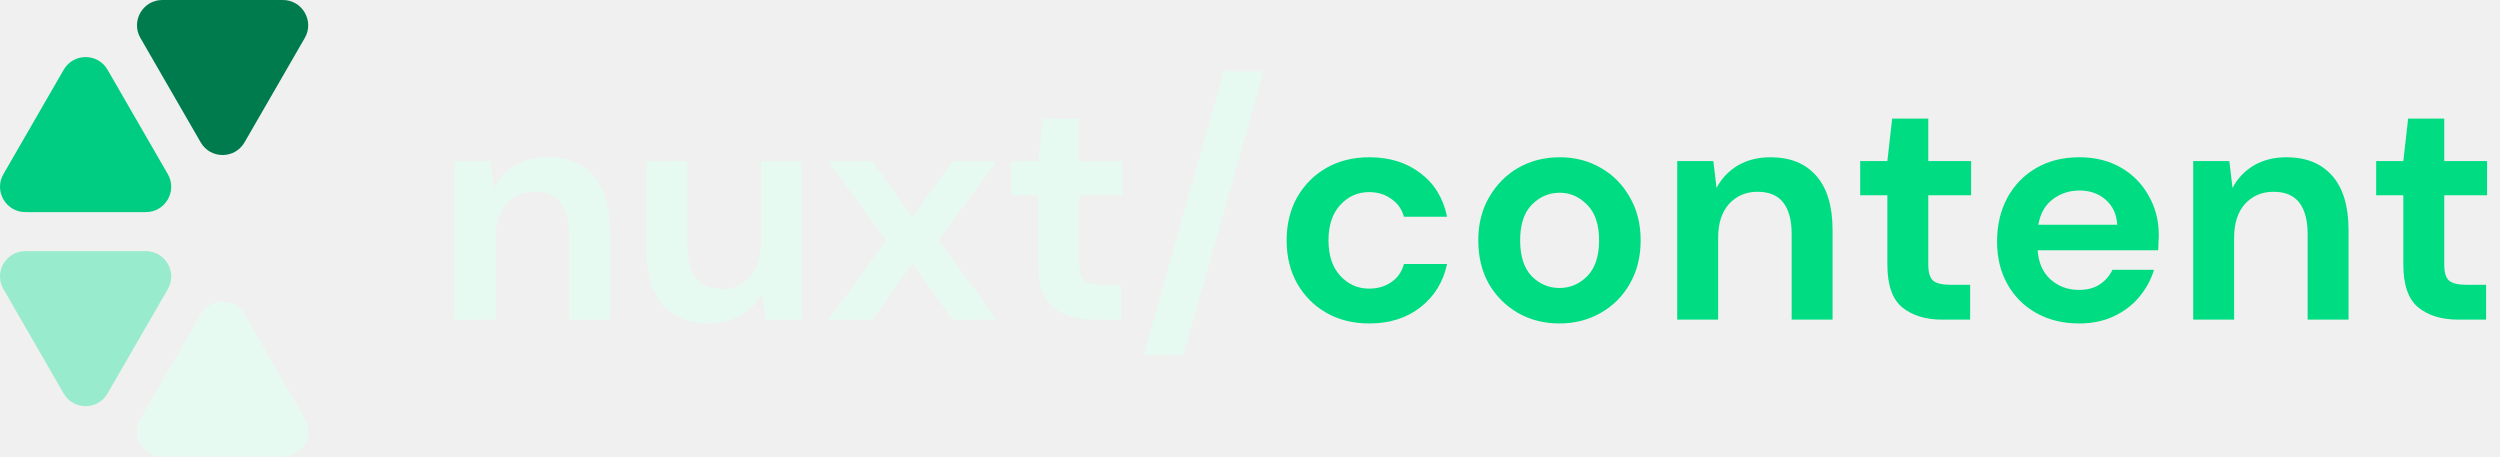
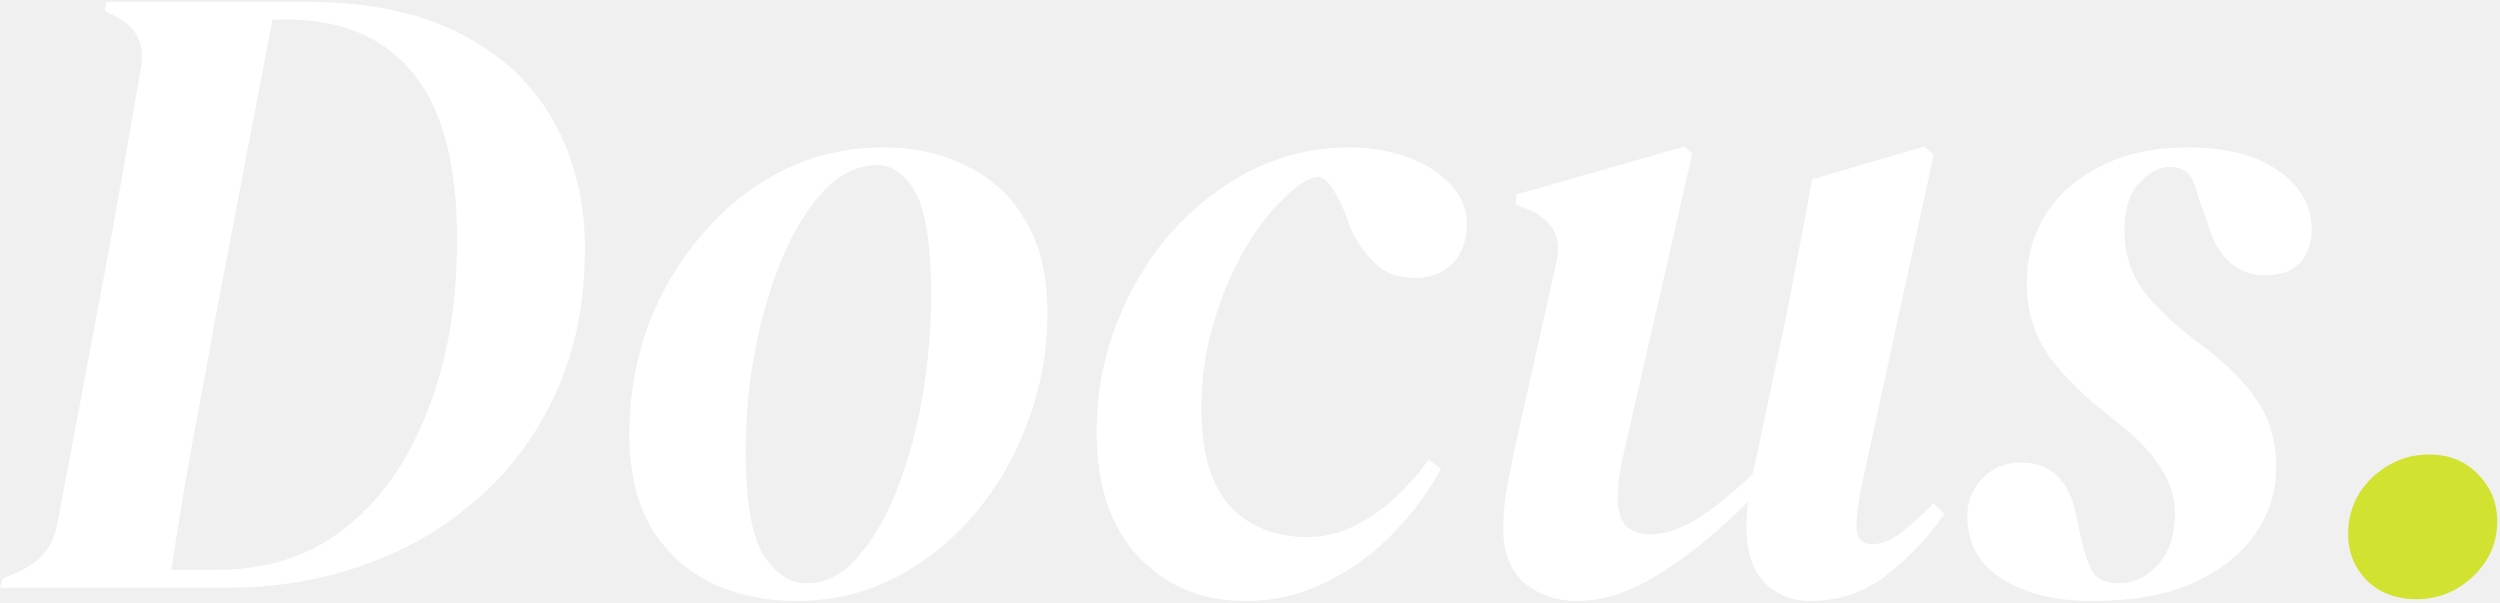
- <svg xmlns="http://www.w3.org/2000/svg" width="219" height="40" viewBox="0 0 219 40" fill="none">
-   <g clip-path="url(#clip0)">
-     <path d="M14.7 15.254C15.553 16.732 14.486 18.58 12.78 18.58H2.22C0.514 18.58 -0.553 16.732 0.3 15.254L5.58 6.109C6.433 4.63 8.567 4.63 9.42 6.109L14.7 15.254Z" fill="#00CD81" />
-     <path d="M17.58 27.529C18.433 26.05 20.567 26.05 21.42 27.529L26.7 36.673C27.553 38.151 26.486 39.999 24.78 39.999H14.22C12.514 39.999 11.447 38.151 12.3 36.673L17.58 27.529Z" fill="#E6FAF2" />
-     <path d="M21.42 12.47C20.567 13.948 18.433 13.948 17.58 12.47L12.3 3.325C11.447 1.847 12.514 0 14.22 0H24.78C26.486 0 27.553 1.847 26.7 3.325L21.42 12.47Z" fill="#007B4D" />
-     <path d="M12.78 22C14.486 22 15.553 23.848 14.7 25.326L9.42 34.471C8.567 35.95 6.433 35.95 5.58 34.471L0.3 25.326C-0.553 23.848 0.514 22 2.22 22H12.78Z" fill="#99EBCD" />
-     <path d="M39.82 28V14.112H42.984L43.264 16.464C43.693 15.643 44.309 14.989 45.112 14.504C45.933 14.019 46.895 13.776 47.996 13.776C49.713 13.776 51.048 14.317 52 15.4C52.952 16.483 53.428 18.069 53.428 20.16V28H49.844V20.496C49.844 19.301 49.601 18.387 49.116 17.752C48.631 17.117 47.875 16.8 46.848 16.8C45.84 16.8 45.009 17.155 44.356 17.864C43.721 18.573 43.404 19.563 43.404 20.832V28H39.82ZM70.239 14.112V28H67.075L66.795 25.648C66.366 26.469 65.74 27.123 64.919 27.608C64.117 28.093 63.164 28.336 62.063 28.336C60.346 28.336 59.011 27.795 58.059 26.712C57.107 25.629 56.631 24.043 56.631 21.952V14.112H60.215V21.616C60.215 22.811 60.458 23.725 60.943 24.36C61.428 24.995 62.184 25.312 63.211 25.312C64.219 25.312 65.04 24.957 65.675 24.248C66.329 23.539 66.655 22.549 66.655 21.28V14.112H70.239ZM72.574 28L77.614 21.056L72.574 14.112H76.41L79.938 19.04L83.438 14.112H87.302L82.234 21.056L87.302 28H83.438L79.938 23.072L76.41 28H72.574ZM95.774 28C94.318 28 93.151 27.645 92.274 26.936C91.396 26.227 90.958 24.967 90.958 23.156V17.108H88.578V14.112H90.958L91.378 10.388H94.542V14.112H98.294V17.108H94.542V23.184C94.542 23.856 94.682 24.323 94.962 24.584C95.26 24.827 95.764 24.948 96.474 24.948H98.21V28H95.774ZM100.195 31.108L107.195 6.244H110.695L103.667 31.108H100.195Z" fill="#E6FAF2" />
-     <path d="M119.96 28.336C118.541 28.336 117.291 28.028 116.208 27.412C115.125 26.796 114.267 25.937 113.632 24.836C113.016 23.735 112.708 22.475 112.708 21.056C112.708 19.637 113.016 18.377 113.632 17.276C114.267 16.175 115.125 15.316 116.208 14.7C117.291 14.084 118.541 13.776 119.96 13.776C121.733 13.776 123.227 14.243 124.44 15.176C125.653 16.091 126.428 17.36 126.764 18.984H122.984C122.797 18.312 122.424 17.789 121.864 17.416C121.323 17.024 120.679 16.828 119.932 16.828C118.943 16.828 118.103 17.201 117.412 17.948C116.721 18.695 116.376 19.731 116.376 21.056C116.376 22.381 116.721 23.417 117.412 24.164C118.103 24.911 118.943 25.284 119.932 25.284C120.679 25.284 121.323 25.097 121.864 24.724C122.424 24.351 122.797 23.819 122.984 23.128H126.764C126.428 24.696 125.653 25.956 124.44 26.908C123.227 27.86 121.733 28.336 119.96 28.336ZM136.609 28.336C135.265 28.336 134.052 28.028 132.969 27.412C131.905 26.796 131.056 25.947 130.421 24.864C129.805 23.763 129.497 22.493 129.497 21.056C129.497 19.619 129.814 18.359 130.449 17.276C131.084 16.175 131.933 15.316 132.997 14.7C134.08 14.084 135.293 13.776 136.637 13.776C137.962 13.776 139.157 14.084 140.221 14.7C141.304 15.316 142.153 16.175 142.769 17.276C143.404 18.359 143.721 19.619 143.721 21.056C143.721 22.493 143.404 23.763 142.769 24.864C142.153 25.947 141.304 26.796 140.221 27.412C139.138 28.028 137.934 28.336 136.609 28.336ZM136.609 25.228C137.542 25.228 138.354 24.883 139.045 24.192C139.736 23.483 140.081 22.437 140.081 21.056C140.081 19.675 139.736 18.639 139.045 17.948C138.354 17.239 137.552 16.884 136.637 16.884C135.685 16.884 134.864 17.239 134.173 17.948C133.501 18.639 133.165 19.675 133.165 21.056C133.165 22.437 133.501 23.483 134.173 24.192C134.864 24.883 135.676 25.228 136.609 25.228ZM146.925 28V14.112H150.089L150.369 16.464C150.799 15.643 151.415 14.989 152.217 14.504C153.039 14.019 154 13.776 155.101 13.776C156.819 13.776 158.153 14.317 159.105 15.4C160.057 16.483 160.533 18.069 160.533 20.16V28H156.949V20.496C156.949 19.301 156.707 18.387 156.221 17.752C155.736 17.117 154.98 16.8 153.953 16.8C152.945 16.8 152.115 17.155 151.461 17.864C150.827 18.573 150.509 19.563 150.509 20.832V28H146.925ZM170.149 28C168.693 28 167.526 27.645 166.649 26.936C165.771 26.227 165.333 24.967 165.333 23.156V17.108H162.953V14.112H165.333L165.753 10.388H168.917V14.112H172.669V17.108H168.917V23.184C168.917 23.856 169.057 24.323 169.337 24.584C169.635 24.827 170.139 24.948 170.849 24.948H172.585V28H170.149ZM182.138 28.336C180.738 28.336 179.497 28.037 178.414 27.44C177.332 26.843 176.482 26.003 175.866 24.92C175.25 23.837 174.942 22.587 174.942 21.168C174.942 19.731 175.241 18.452 175.838 17.332C176.454 16.212 177.294 15.344 178.358 14.728C179.441 14.093 180.71 13.776 182.166 13.776C183.529 13.776 184.733 14.075 185.778 14.672C186.824 15.269 187.636 16.091 188.214 17.136C188.812 18.163 189.11 19.311 189.11 20.58C189.11 20.785 189.101 21 189.082 21.224C189.082 21.448 189.073 21.681 189.054 21.924H178.498C178.573 23.007 178.946 23.856 179.618 24.472C180.309 25.088 181.14 25.396 182.11 25.396C182.838 25.396 183.445 25.237 183.93 24.92C184.434 24.584 184.808 24.155 185.05 23.632H188.69C188.429 24.509 187.99 25.312 187.374 26.04C186.777 26.749 186.03 27.309 185.134 27.72C184.257 28.131 183.258 28.336 182.138 28.336ZM182.166 16.688C181.289 16.688 180.514 16.94 179.842 17.444C179.17 17.929 178.741 18.676 178.554 19.684H185.47C185.414 18.769 185.078 18.041 184.462 17.5C183.846 16.959 183.081 16.688 182.166 16.688ZM192.125 28V14.112H195.289L195.569 16.464C195.998 15.643 196.614 14.989 197.417 14.504C198.238 14.019 199.199 13.776 200.301 13.776C202.018 13.776 203.353 14.317 204.305 15.4C205.257 16.483 205.733 18.069 205.733 20.16V28H202.149V20.496C202.149 19.301 201.906 18.387 201.421 17.752C200.935 17.117 200.179 16.8 199.153 16.8C198.145 16.8 197.314 17.155 196.661 17.864C196.026 18.573 195.709 19.563 195.709 20.832V28H192.125ZM215.348 28C213.892 28 212.725 27.645 211.848 26.936C210.971 26.227 210.532 24.967 210.532 23.156V17.108H208.152V14.112H210.532L210.952 10.388H214.116V14.112H217.868V17.108H214.116V23.184C214.116 23.856 214.256 24.323 214.536 24.584C214.835 24.827 215.339 24.948 216.048 24.948H217.784V28H215.348Z" fill="#00DC81" />
-   </g>
-   <defs>
-     <clipPath id="clip0">
-       <rect width="219" height="40" fill="white" />
-     </clipPath>
-   </defs>
+ <svg xmlns="http://www.w3.org/2000/svg" width="676" height="163" viewBox="0 0 676 163" fill="none">
+   <path d="M0 158.9L0.72 156.5L4.56 154.82C7.76 153.38 10.24 151.62 12 149.54C13.76 147.46 14.96 144.66 15.6 141.14L28.08 74.9C29.68 66.42 31.36 57.14 33.12 47.06C34.88 36.98 36.56 27.3 38.16 18.02C39.12 11.78 36.88 7.3 31.44 4.58L28.32 2.9L28.8 0.5H82.8C99.44 0.5 113.36 3.38 124.56 9.14C135.76 14.9 144.16 22.82 149.76 32.9C155.36 42.98 158.16 54.42 158.16 67.22C158.16 81.62 155.6 94.5 150.48 105.86C145.36 117.22 138.32 126.82 129.36 134.66C120.56 142.5 110.32 148.5 98.64 152.66C87.12 156.82 74.8 158.9 61.68 158.9H0ZM46.32 154.1H58.56C72.32 154.1 84 150.26 93.6 142.58C103.2 134.9 110.56 124.34 115.68 110.9C120.96 97.46 123.6 82.18 123.6 65.06C123.6 45.22 119.92 30.5 112.56 20.9C105.2 11.14 94.4 5.94 80.16 5.3H73.68L58.56 84.26C56.48 95.94 54.32 107.62 52.08 119.3C50 130.98 48.08 142.58 46.32 154.1Z" fill="white" />
+   <path d="M215.301 162.5C206.981 162.5 199.381 160.9 192.501 157.7C185.621 154.34 180.181 149.38 176.181 142.82C172.181 136.1 170.181 127.62 170.181 117.38C170.181 107.14 171.861 97.38 175.221 88.1C178.741 78.82 183.621 70.58 189.861 63.38C196.101 56.02 203.381 50.26 211.701 46.1C220.021 41.94 229.061 39.86 238.821 39.86C247.301 39.86 254.821 41.54 261.381 44.9C268.101 48.1 273.381 52.98 277.221 59.54C281.221 66.1 283.221 74.5 283.221 84.74C283.221 94.82 281.461 104.58 277.941 114.02C274.581 123.3 269.781 131.62 263.541 138.98C257.461 146.18 250.261 151.94 241.941 156.26C233.781 160.42 224.901 162.5 215.301 162.5ZM218.181 157.7C223.141 157.7 227.621 155.46 231.621 150.98C235.781 146.34 239.381 140.26 242.421 132.74C245.461 125.06 247.781 116.66 249.381 107.54C250.981 98.26 251.781 89.06 251.781 79.94C251.781 66.66 250.421 57.46 247.701 52.34C244.981 47.22 241.461 44.66 237.141 44.66C232.021 44.66 227.301 46.9 222.981 51.38C218.661 55.86 214.901 61.86 211.701 69.38C208.501 76.9 206.021 85.22 204.261 94.34C202.501 103.46 201.621 112.58 201.621 121.7C201.621 135.3 203.221 144.74 206.421 150.02C209.621 155.14 213.541 157.7 218.181 157.7Z" fill="white" />
+   <path d="M336.846 162.5C325.006 162.5 315.326 158.5 307.806 150.5C300.286 142.5 296.526 131.3 296.526 116.9C296.526 106.66 298.286 96.98 301.806 87.86C305.326 78.58 310.206 70.34 316.446 63.14C322.846 55.94 330.126 50.26 338.286 46.1C346.606 41.94 355.486 39.86 364.926 39.86C370.526 39.86 375.726 40.74 380.526 42.5C385.486 44.26 389.406 46.74 392.286 49.94C395.326 53.14 396.766 56.9 396.606 61.22C396.446 65.54 395.086 68.98 392.526 71.54C389.966 73.94 386.606 75.14 382.446 75.14C377.966 75.14 374.366 73.78 371.646 71.06C368.926 68.34 366.766 65.22 365.166 61.7L363.726 57.62C361.486 52.34 359.486 49.22 357.726 48.26C356.126 47.14 353.326 48.26 349.326 51.62C345.006 55.3 340.926 60.26 337.086 66.5C333.406 72.74 330.446 79.62 328.206 87.14C325.966 94.66 324.846 102.34 324.846 110.18C324.846 122.18 327.406 131.06 332.526 136.82C337.806 142.42 344.846 145.22 353.646 145.22C359.406 145.22 365.086 143.38 370.686 139.7C376.286 136.02 381.486 130.9 386.286 124.34L389.646 126.74C386.286 132.98 381.966 138.82 376.686 144.26C371.406 149.7 365.326 154.1 358.446 157.46C351.726 160.82 344.526 162.5 336.846 162.5Z" fill="white" />
+   <path d="M426.39 162.5C420.95 162.5 416.23 160.9 412.23 157.7C408.39 154.34 406.47 149.38 406.47 142.82C406.47 139.14 406.87 135.14 407.67 130.82C408.47 126.5 409.35 122.26 410.31 118.1L420.87 70.82C422.31 64.58 420.15 60.02 414.39 57.14L409.83 55.22L410.07 52.58L455.43 39.62L457.59 41.54L440.79 114.98C439.83 118.98 439.03 122.58 438.39 125.78C437.75 128.98 437.43 131.94 437.43 134.66C437.43 138.18 438.23 140.74 439.83 142.34C441.43 143.78 443.51 144.5 446.07 144.5C449.75 144.5 453.83 143.22 458.31 140.66C462.79 137.94 467.99 133.78 473.91 128.18C474.07 127.22 474.31 126.18 474.63 125.06L482.79 86.42C484.07 80.18 485.27 73.94 486.39 67.7C487.67 61.3 488.87 54.9 489.99 48.5L520.23 39.62L522.87 41.78L503.91 128.9C502.63 134.5 501.99 138.9 501.99 142.1C501.99 145.46 503.43 147.14 506.31 147.14C508.55 147.14 510.95 146.26 513.51 144.5C516.07 142.58 519.19 139.78 522.87 136.1L525.75 138.98C521.75 144.9 516.63 150.34 510.39 155.3C504.31 160.1 497.35 162.5 489.51 162.5C484.55 162.5 480.39 160.82 477.03 157.46C473.83 153.94 472.23 148.98 472.23 142.58C472.23 140.18 472.39 137.86 472.71 135.62C464.39 143.94 456.31 150.5 448.47 155.3C440.79 160.1 433.43 162.5 426.39 162.5Z" fill="white" />
+   <path d="M565.794 162.5C555.714 162.5 547.554 160.5 541.314 156.5C535.074 152.5 531.954 146.82 531.954 139.46C531.954 135.62 533.314 132.26 536.034 129.38C538.754 126.5 542.274 125.06 546.594 125.06C554.594 125.06 559.554 129.94 561.474 139.7L562.914 146.42C563.714 149.78 564.674 152.5 565.794 154.58C567.074 156.66 569.474 157.7 572.994 157.7C576.994 157.7 580.514 156.02 583.554 152.66C586.594 149.3 588.114 144.66 588.114 138.74C588.114 134.26 586.674 129.94 583.794 125.78C581.074 121.62 576.434 117.06 569.874 112.1C563.314 106.98 558.034 101.7 554.034 96.26C550.034 90.66 548.034 84.02 548.034 76.34C548.034 69.62 549.714 63.54 553.074 58.1C556.594 52.5 561.634 48.1 568.194 44.9C574.754 41.54 582.514 39.86 591.474 39.86C601.874 39.86 610.034 41.94 615.954 46.1C622.034 50.26 625.074 55.62 625.074 62.18C625.074 65.7 624.034 68.66 621.954 71.06C619.874 73.3 616.754 74.42 612.594 74.42C604.914 74.42 599.714 69.78 596.994 60.5L594.594 53.78C593.794 50.58 592.834 48.34 591.714 47.06C590.594 45.78 588.834 45.14 586.434 45.14C583.874 45.14 581.234 46.58 578.514 49.46C575.794 52.18 574.434 56.58 574.434 62.66C574.434 68.42 576.114 73.7 579.474 78.5C582.994 83.14 588.194 88.02 595.074 93.14C602.114 98.42 607.234 103.54 610.434 108.5C613.794 113.46 615.474 119.46 615.474 126.5C615.474 133.06 613.554 139.06 609.714 144.5C605.874 149.94 600.274 154.34 592.914 157.7C585.554 160.9 576.514 162.5 565.794 162.5Z" fill="white" />
+   <path d="M653.412 162.02C647.972 162.02 643.492 160.34 639.972 156.98C636.612 153.46 634.932 149.3 634.932 144.5C634.932 138.42 637.092 133.3 641.412 129.14C645.892 124.98 651.012 122.9 656.772 122.9C662.212 122.9 666.612 124.66 669.972 128.18C673.492 131.7 675.252 135.94 675.252 140.9C675.252 146.82 673.012 151.86 668.532 156.02C664.212 160.02 659.172 162.02 653.412 162.02Z" fill="#D1E231" />
</svg>
